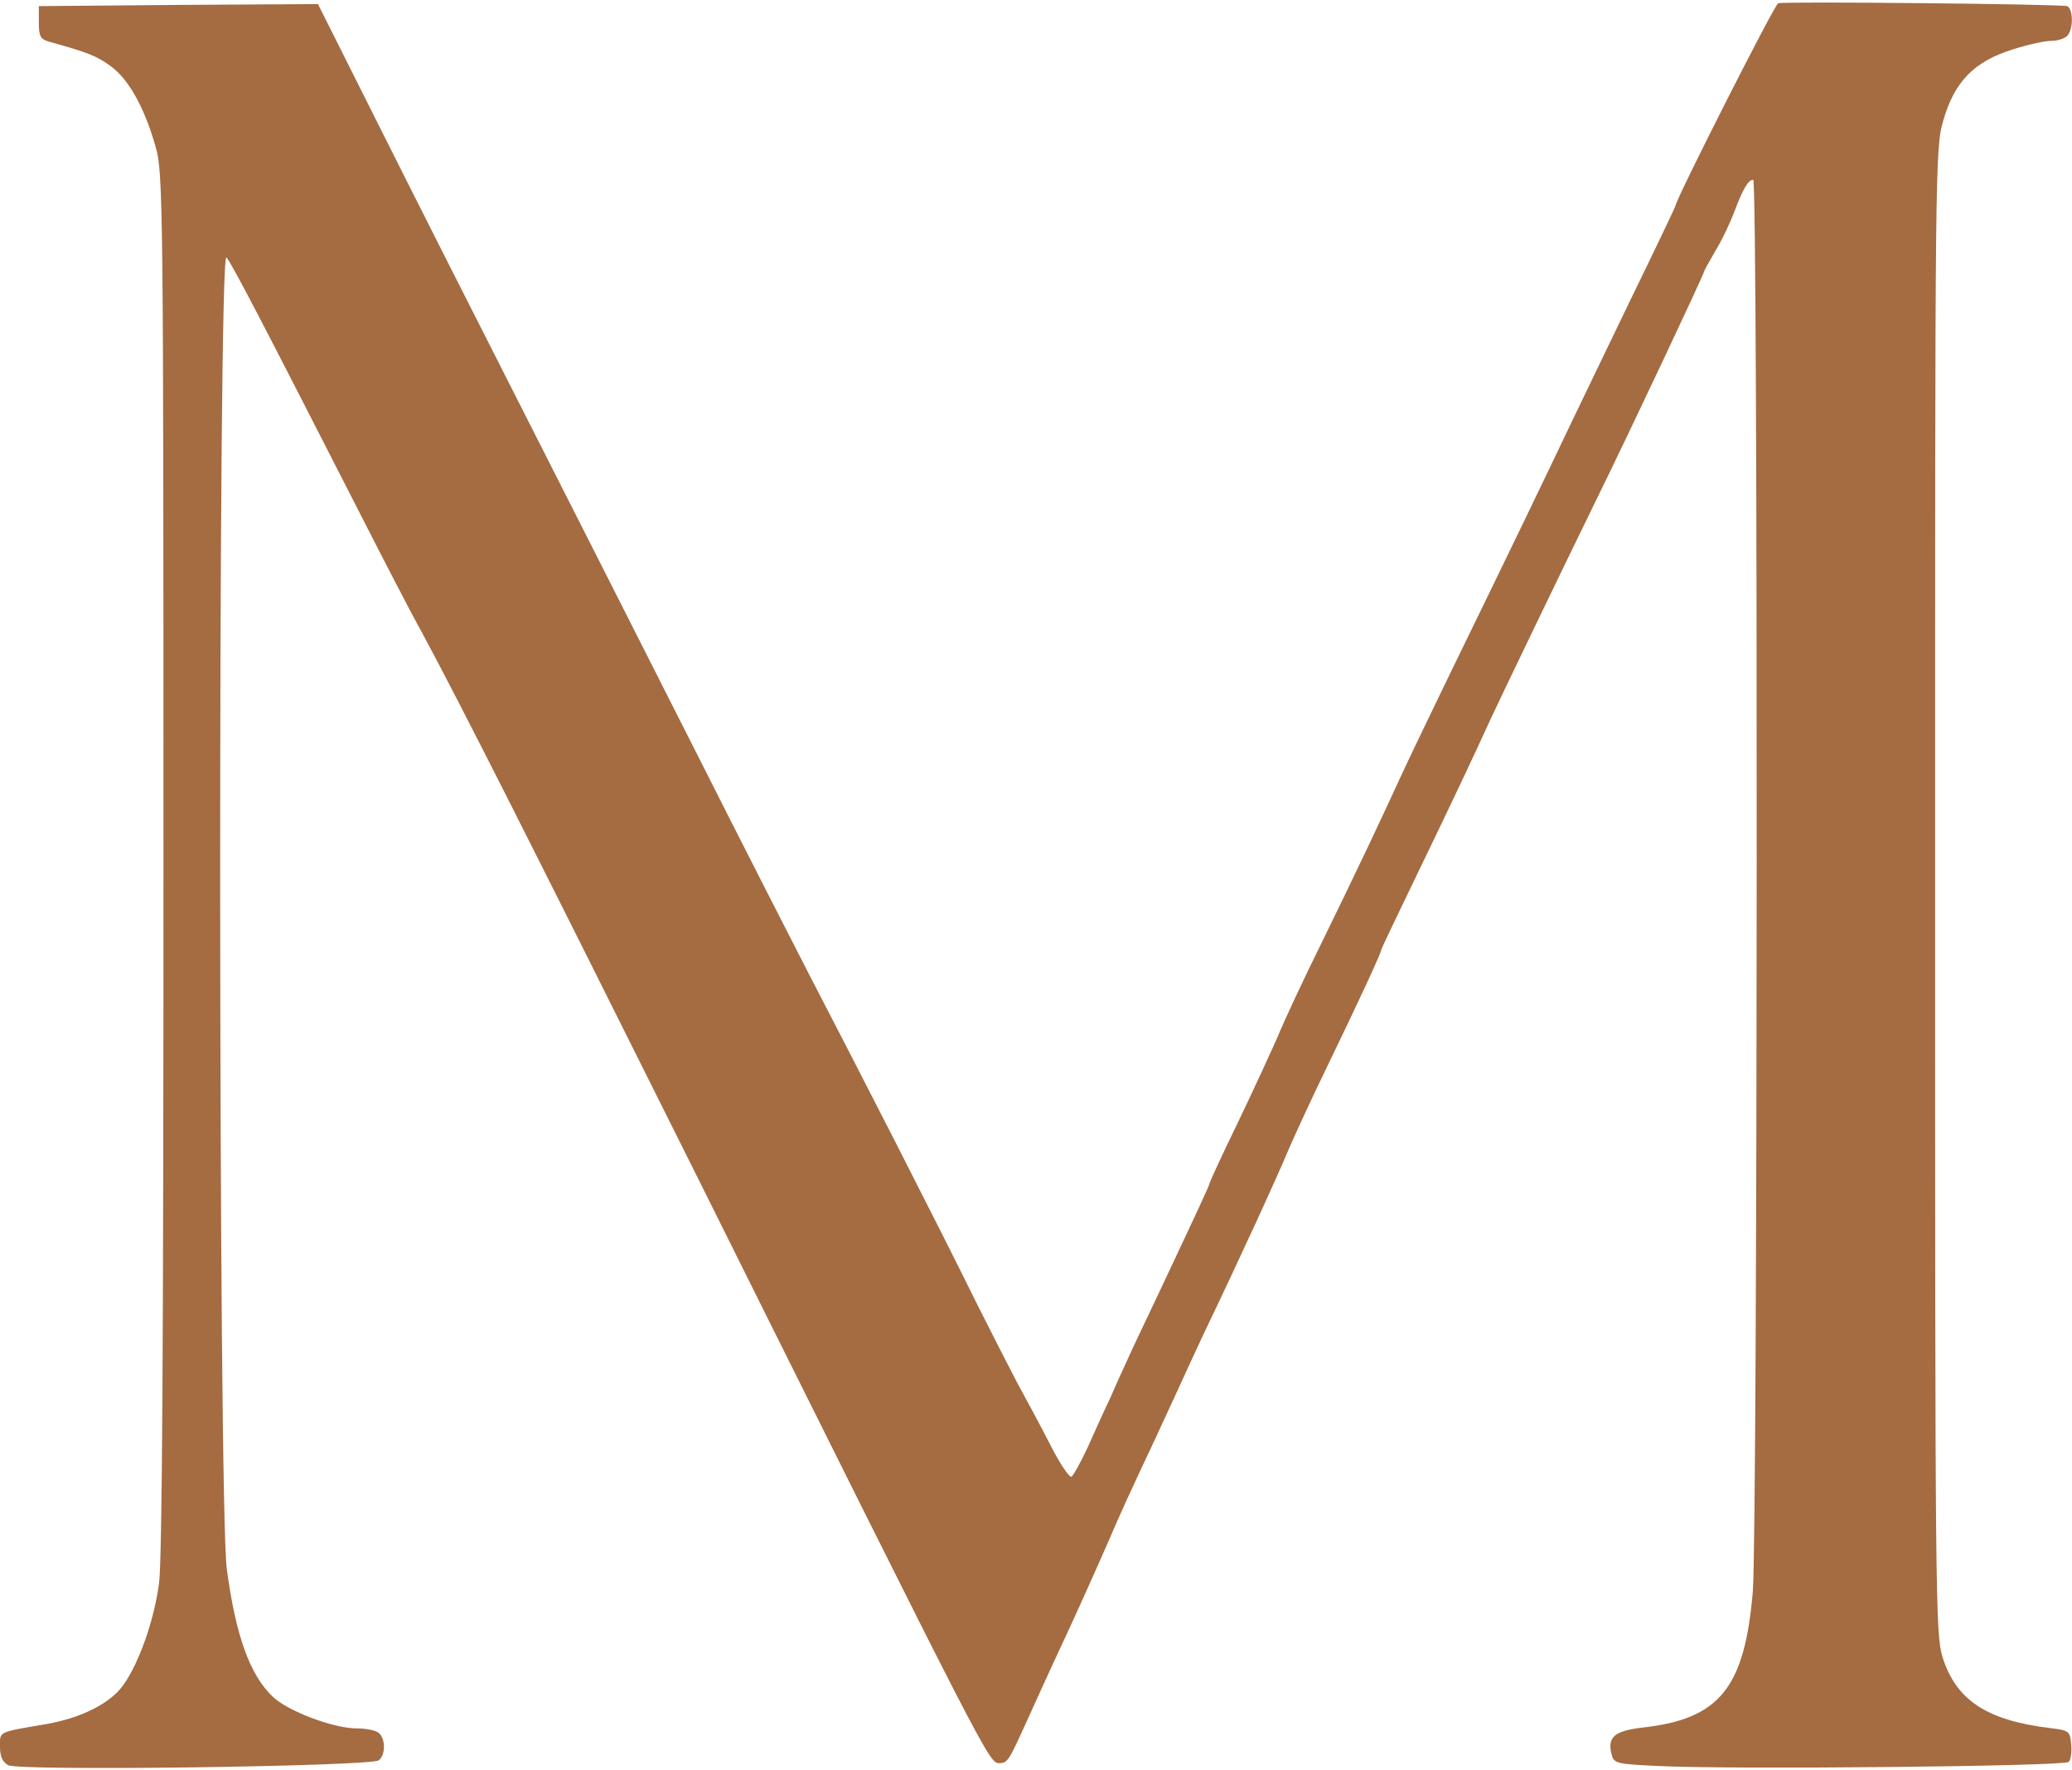
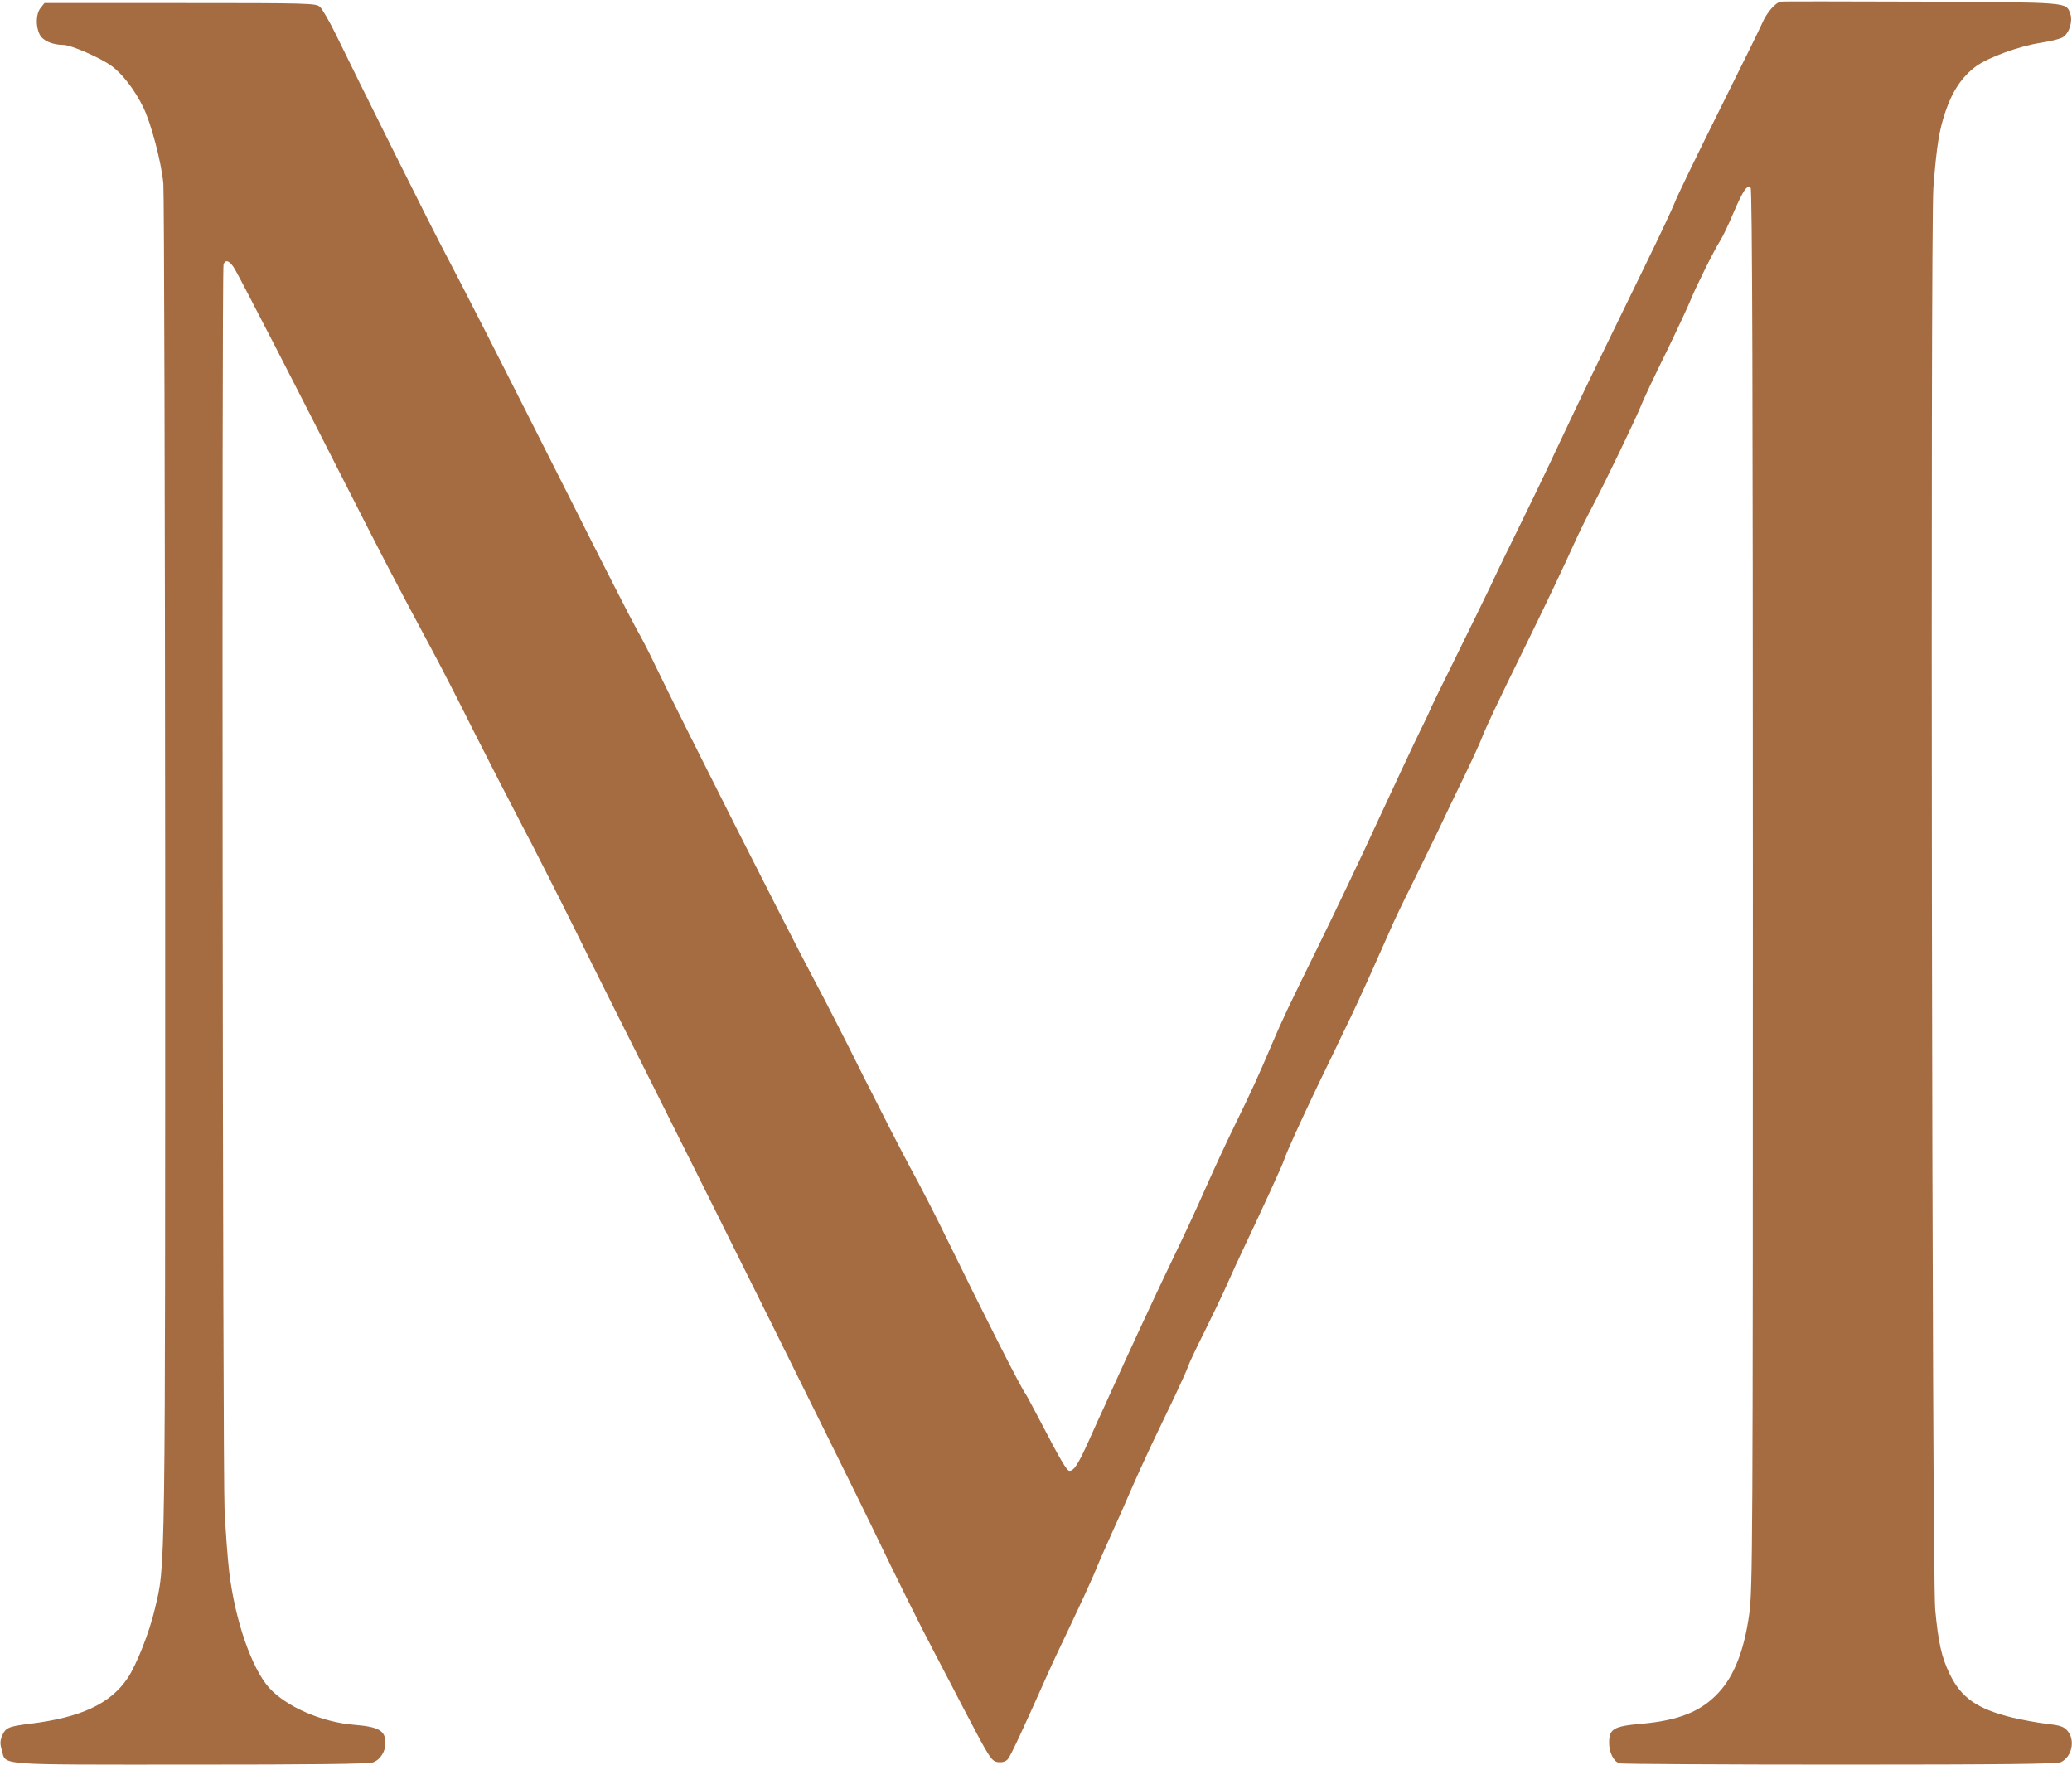
- <svg xmlns="http://www.w3.org/2000/svg" width="507.00" height="433.00" viewBox="0 0 507.00 433.00" shape-rendering="geometricPrecision">
-   <g transform="translate(0,433) scale(0.1,-0.1)" fill="#A56B41" stroke="none">
-     <path d="M4351 4322 c-9 -3 -251 -481 -251 -495 0 -2 -49 -105 -109 -228 -59 -123 -130 -269 -156 -324 -47 -99 -132 -276 -290 -600 -45 -93 -97 -201 -115 -240 -49 -107 -104 -224 -195 -410 -46 -93 -95 -198 -109 -233 -15 -34 -58 -128 -96 -207 -39 -80 -70 -148 -70 -150 0 -5 -25 -58 -128 -277 -28 -59 -61 -128 -73 -155 -12 -26 -32 -70 -44 -98 -13 -27 -37 -80 -53 -116 -17 -37 -35 -69 -40 -73 -5 -3 -28 31 -51 76 -23 45 -60 114 -82 154 -21 40 -66 128 -100 196 -96 195 -289 572 -408 801 -32 62 -166 324 -296 582 -131 259 -319 630 -418 825 -99 195 -250 493 -335 663 l-154 307 -341 -2 -342 -3 0 -40 c0 -34 4 -41 25 -47 94 -26 117 -35 151 -60 44 -32 83 -102 110 -198 18 -62 19 -137 19 -1752 0 -1152 -3 -1711 -11 -1764 -12 -89 -48 -192 -86 -246 -31 -46 -104 -83 -193 -98 -117 -20 -110 -17 -110 -55 0 -24 6 -37 20 -45 27 -15 889 -3 907 12 16 13 17 50 1 66 -7 7 -31 12 -55 12 -57 0 -168 42 -205 77 -56 53 -91 148 -113 313 -21 153 -22 3232 -1 3210 13 -14 87 -157 326 -625 56 -110 124 -242 152 -292 100 -186 266 -515 674 -1333 715 -1436 714 -1435 739 -1435 20 0 23 5 64 95 16 36 46 101 66 145 60 128 95 207 136 300 28 66 62 140 114 250 23 50 50 108 60 130 10 22 37 81 60 130 91 190 175 373 209 454 14 32 56 124 94 202 79 163 132 278 132 285 0 2 39 84 86 181 87 180 146 305 179 378 23 50 175 366 265 550 72 146 260 545 260 551 0 2 13 25 28 51 16 26 37 71 47 98 20 53 33 75 45 75 12 0 11 -3305 -1 -3455 -20 -236 -81 -312 -270 -333 -68 -8 -86 -23 -76 -64 6 -24 10 -25 114 -30 177 -9 994 -1 1005 10 5 5 8 25 6 43 -3 33 -5 34 -53 40 -155 19 -229 69 -262 174 -17 57 -18 142 -18 1875 0 1785 0 1816 20 1885 27 95 76 145 170 174 37 12 79 21 94 21 15 0 32 5 39 12 16 16 15 67 0 73 -16 5 -693 12 -707 7z" />
+ <svg xmlns="http://www.w3.org/2000/svg" width="169.33" height="144.17" viewBox="0 0 169.33 144.17" shape-rendering="geometricPrecision">
+   <g transform="translate(0.00,0.00) scale(0.166667)">
+     <g transform="translate(0,865) scale(0.1,-0.1)" fill="#A56B41" stroke="none">
+       <path d="M8733 8642 c-27 -4 -70 -53 -93 -107 -9 -22 -106 -218 -214 -435 -108 -217 -205 -417 -215 -445 -11 -28 -71 -156 -134 -285 -63 -129 -156 -320 -207 -425 -51 -104 -117 -242 -147 -305 -110 -234 -170 -360 -263 -550 -53 -107 -121 -247 -150 -310 -30 -63 -110 -226 -177 -362 -68 -137 -123 -250 -123 -253 0 -2 -23 -51 -51 -107 -28 -57 -118 -249 -201 -428 -82 -179 -213 -453 -290 -610 -165 -336 -173 -353 -232 -490 -64 -151 -98 -226 -181 -395 -40 -82 -101 -213 -135 -290 -67 -151 -96 -214 -200 -430 -59 -123 -204 -436 -262 -565 -11 -25 -31 -67 -43 -95 -13 -27 -47 -102 -75 -165 -53 -118 -74 -150 -96 -150 -13 0 -42 49 -144 245 -35 66 -66 125 -70 130 -22 28 -197 373 -391 770 -51 105 -130 259 -176 342 -45 84 -149 287 -231 450 -81 164 -189 375 -240 470 -131 246 -637 1247 -779 1541 -25 54 -66 133 -91 177 -25 44 -180 348 -344 675 -324 642 -508 1004 -596 1170 -56 104 -427 848 -535 1071 -31 63 -66 124 -78 135 -20 18 -43 19 -686 19 l-665 0 -19 -24 c-23 -28 -25 -90 -4 -131 15 -29 61 -50 115 -50 38 0 184 -64 238 -104 51 -37 113 -117 154 -201 38 -76 89 -268 99 -375 4 -52 8 -1566 9 -3363 0 -3525 2 -3401 -51 -3625 -25 -110 -90 -274 -133 -338 -85 -126 -228 -193 -480 -224 -105 -13 -119 -19 -136 -60 -10 -24 -10 -39 -1 -70 22 -75 -43 -70 922 -70 608 0 875 3 898 11 35 12 61 53 61 94 0 62 -32 80 -154 90 -159 13 -333 89 -417 182 -86 98 -166 329 -195 566 -8 67 -18 205 -23 307 -9 198 -14 6073 -5 6103 9 29 32 19 57 -25 35 -61 314 -603 527 -1023 173 -342 271 -530 435 -835 40 -74 134 -256 208 -405 75 -148 179 -351 231 -450 53 -99 175 -340 272 -535 96 -195 244 -490 327 -655 256 -508 1014 -2034 1130 -2275 111 -231 219 -449 301 -605 43 -82 109 -208 146 -280 125 -239 132 -250 166 -253 19 -2 36 3 46 15 14 16 77 152 200 428 17 39 66 142 108 230 42 88 94 201 115 250 20 50 60 140 87 200 28 61 70 155 93 210 24 55 69 154 100 220 32 66 83 174 115 240 31 66 61 132 65 145 4 14 42 95 85 180 42 85 94 193 114 240 21 47 55 121 76 165 73 153 189 405 196 428 10 34 85 198 167 369 41 84 101 209 134 278 34 69 88 186 121 260 33 74 77 173 98 220 20 47 68 147 106 222 37 76 94 193 127 260 32 68 91 191 131 273 40 83 78 166 85 185 16 44 78 176 213 450 117 239 191 395 245 515 20 44 58 121 84 170 61 115 215 434 241 500 11 28 65 143 121 256 55 113 109 229 120 257 25 62 114 242 145 291 13 20 42 81 65 136 48 111 68 142 85 125 8 -8 11 -1010 11 -3438 0 -3235 -1 -3434 -18 -3555 -24 -174 -73 -301 -149 -383 -85 -93 -196 -138 -380 -154 -136 -12 -158 -25 -158 -93 0 -49 23 -93 52 -101 13 -3 499 -6 1080 -6 799 0 1063 3 1083 12 54 25 72 107 33 153 -19 22 -36 27 -103 35 -44 5 -120 19 -170 31 -170 42 -248 96 -305 213 -40 82 -56 156 -71 316 -16 183 -24 6770 -9 6970 16 206 28 281 60 375 34 100 81 169 149 220 61 44 212 99 316 115 44 7 92 18 107 26 33 17 53 79 39 118 -22 56 1 54 -726 58 -368 1 -680 2 -692 0z" />
+     </g>
  </g>
</svg>
